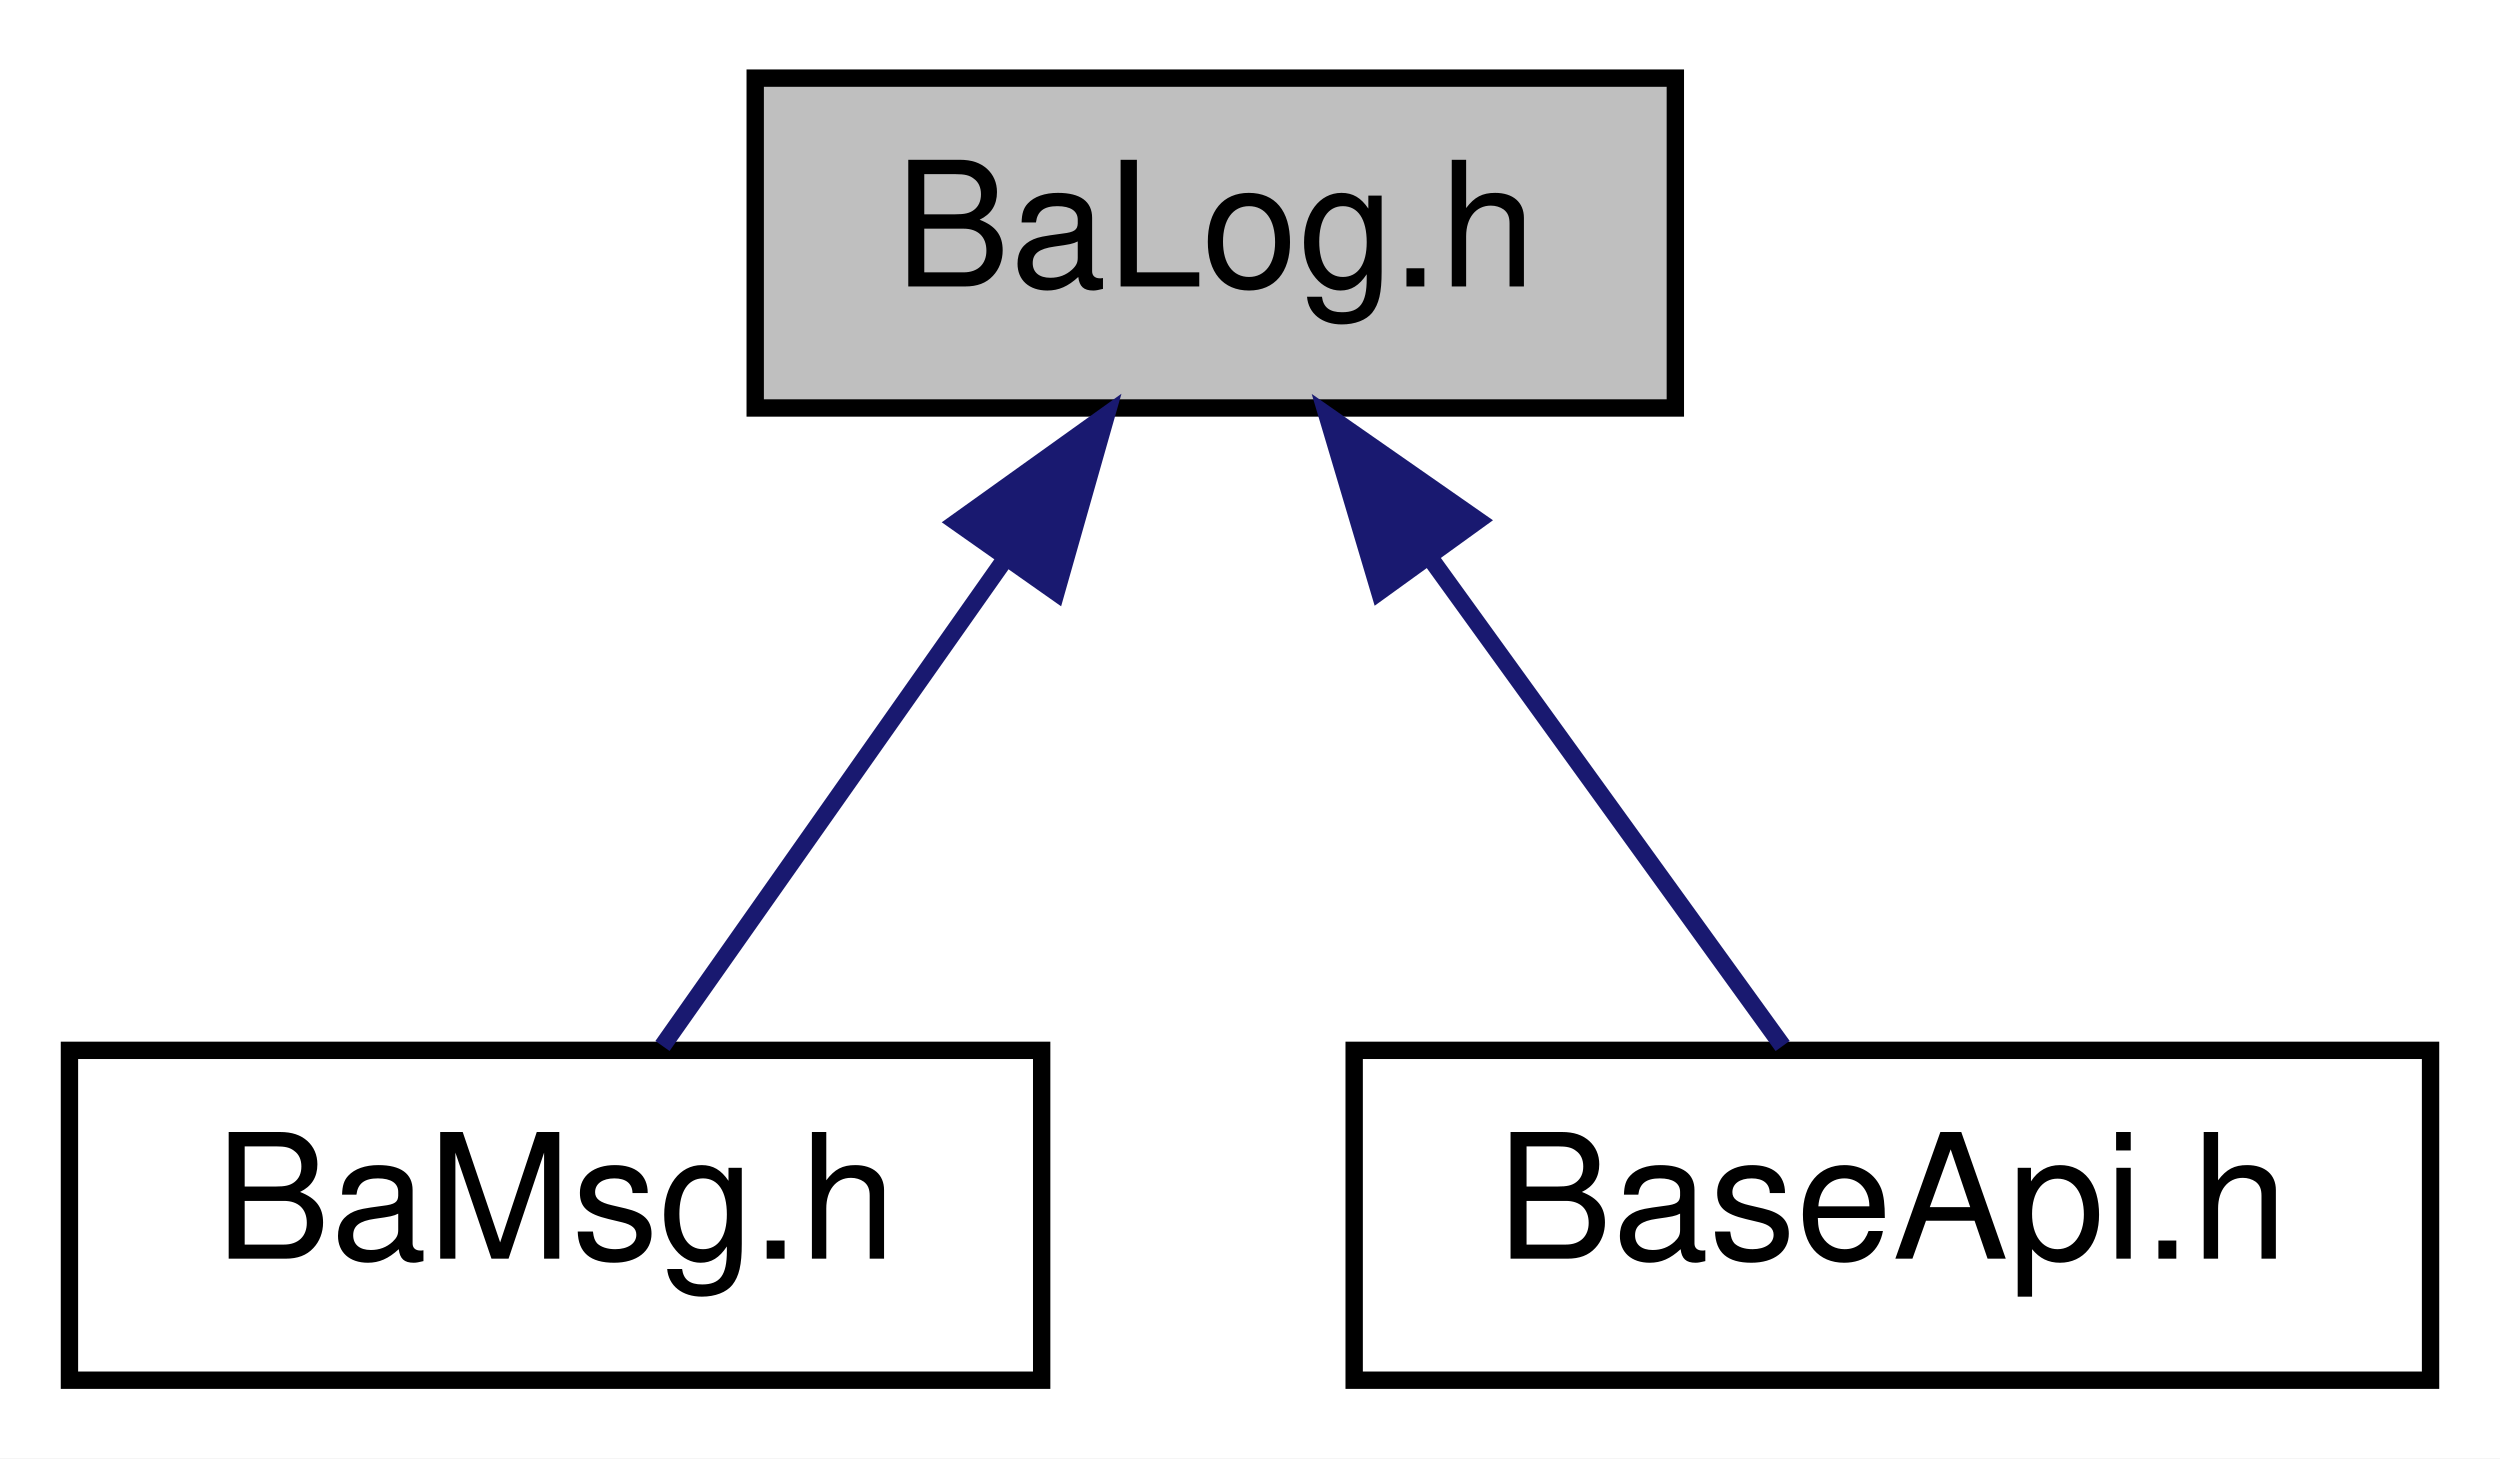
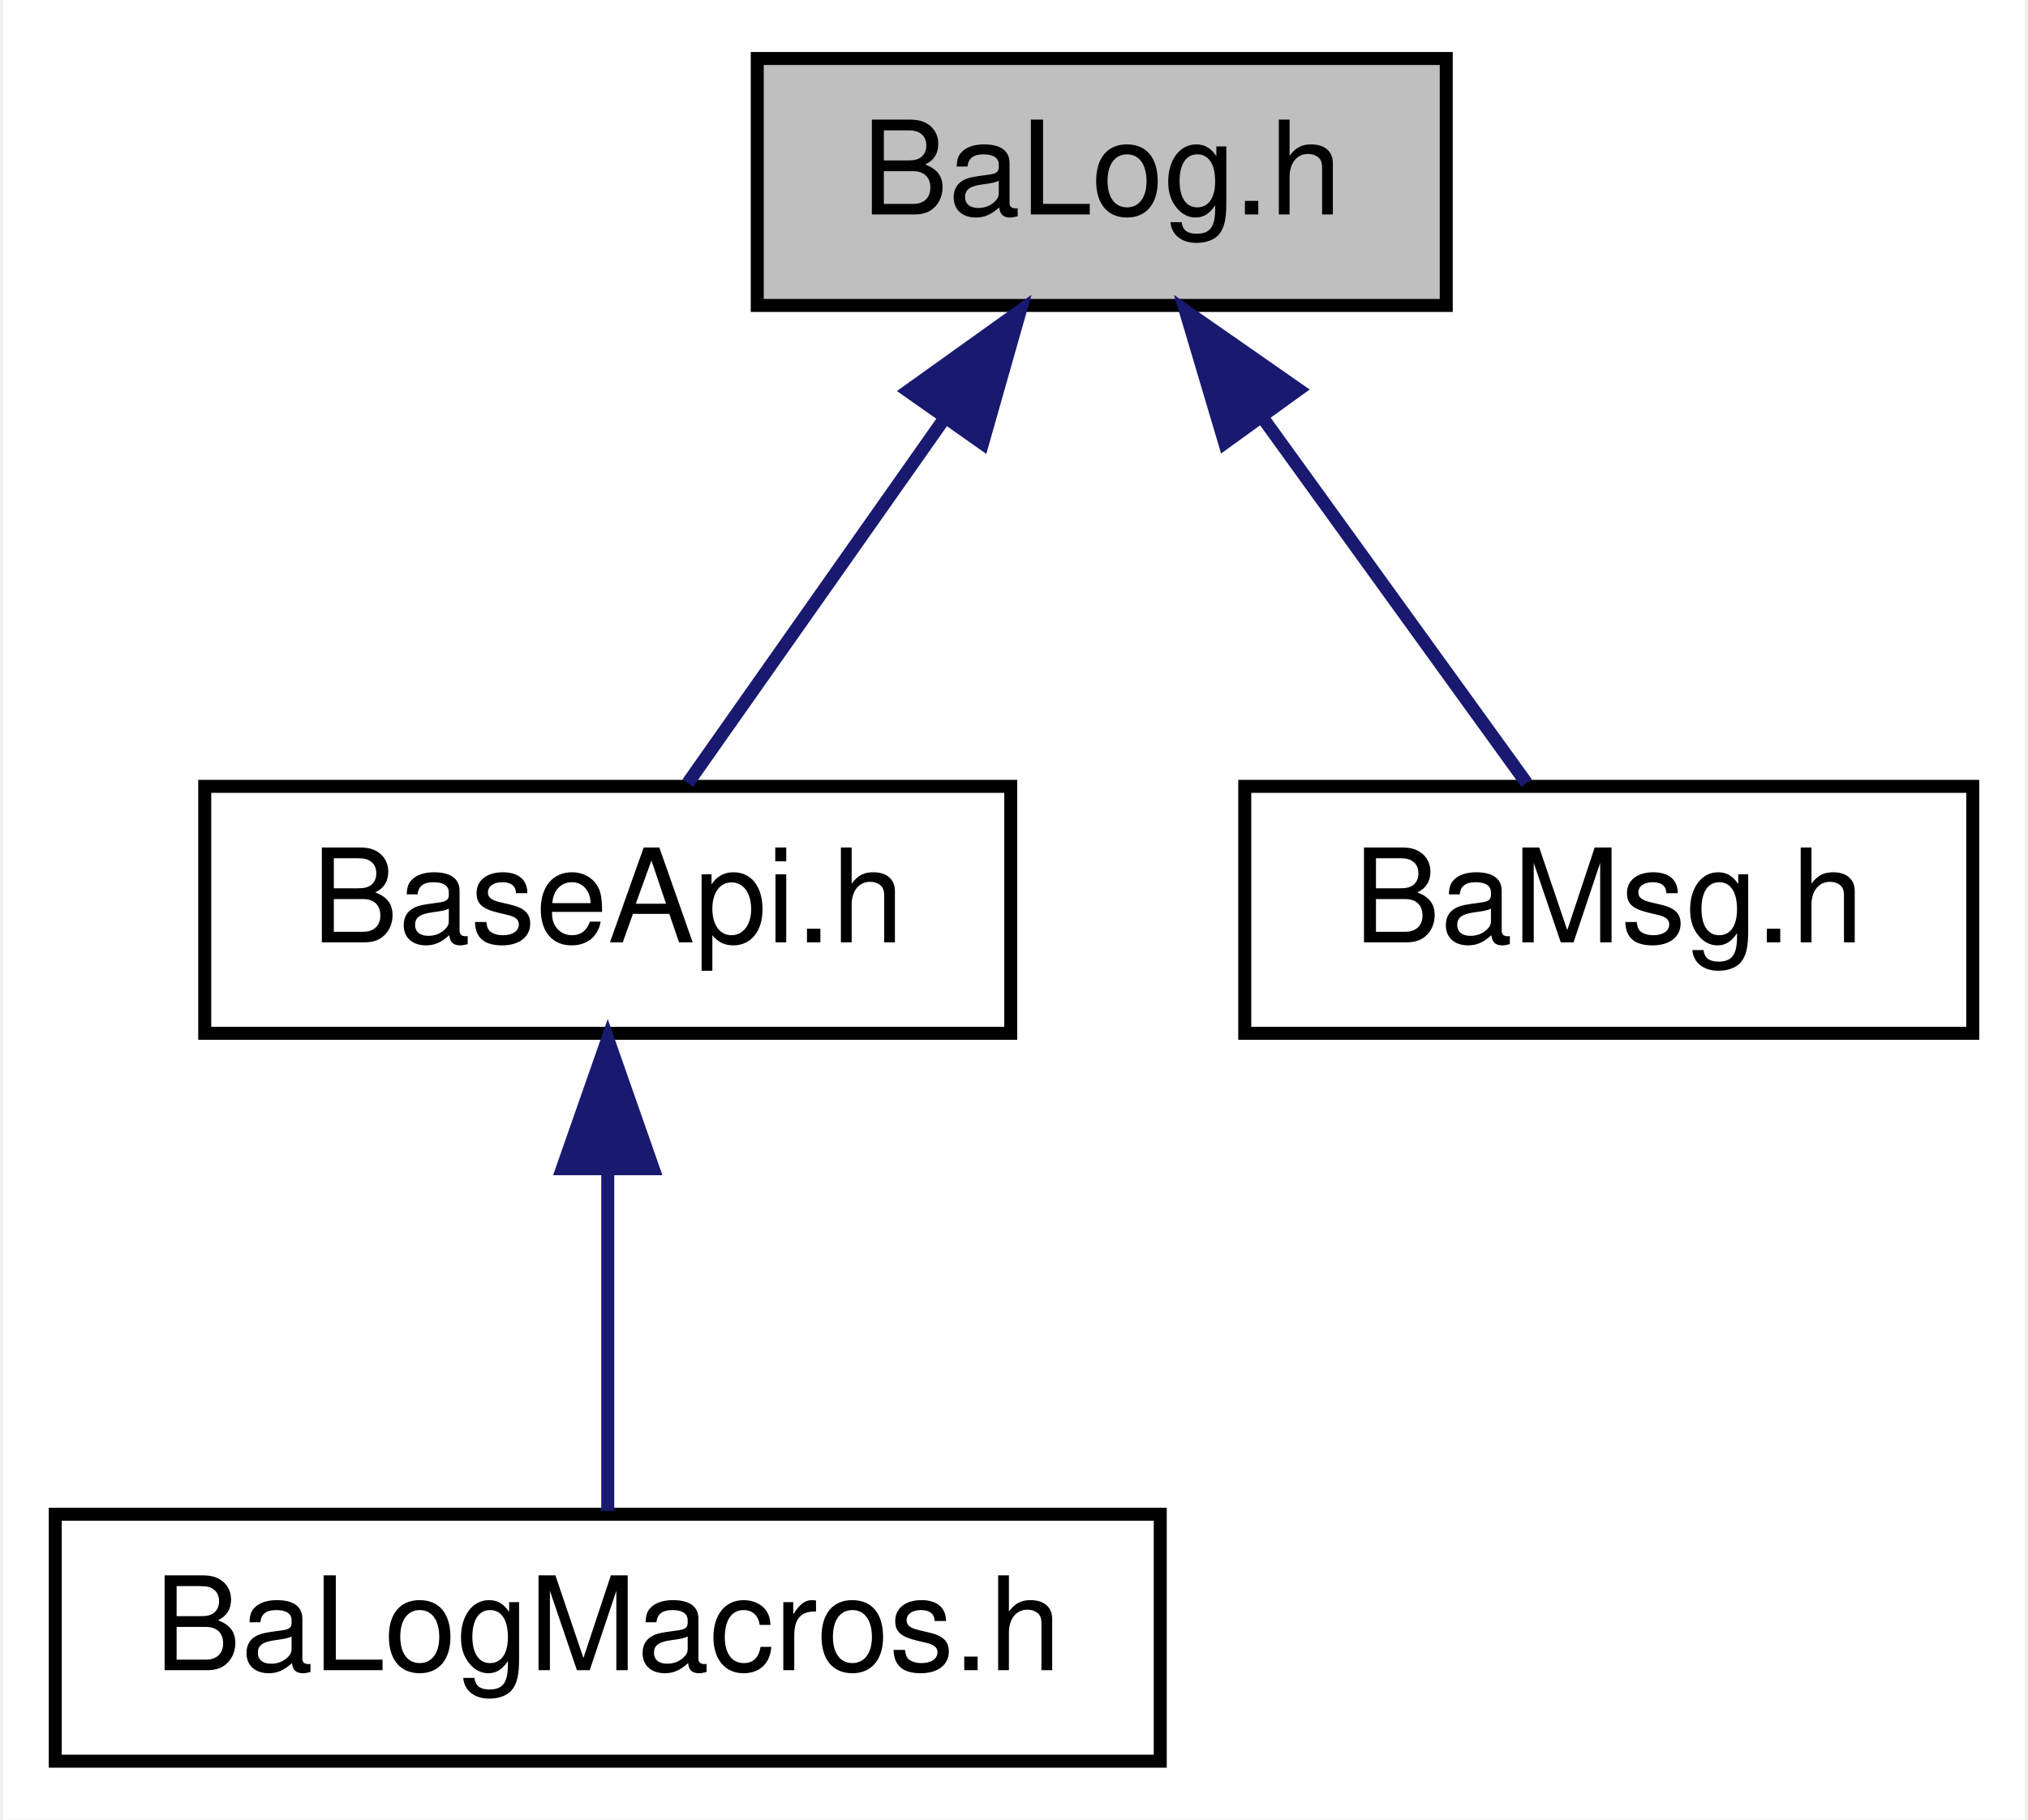
- <svg xmlns="http://www.w3.org/2000/svg" xmlns:xlink="http://www.w3.org/1999/xlink" width="144pt" height="84pt" viewBox="0.00 0.00 144.00 84.00">
-   <g id="graph0" class="graph" transform="scale(1 1) rotate(0) translate(4 80)">
-     <polygon fill="white" stroke="none" points="-4,4 -4,-80 140,-80 140,4 -4,4" />
+ <svg xmlns="http://www.w3.org/2000/svg" xmlns:xlink="http://www.w3.org/1999/xlink" width="156pt" height="140pt" viewBox="0.00 0.00 155.50 140.00">
+   <g id="graph0" class="graph" transform="scale(1 1) rotate(0) translate(4 136)">
+     <polygon fill="white" stroke="none" points="-4,4 -4,-136 151.5,-136 151.5,4 -4,4" />
    <g id="node1" class="node">
-       <polygon fill="#bfbfbf" stroke="black" points="39.5,-56.5 39.5,-75.5 92.5,-75.5 92.5,-56.5 39.5,-56.5" />
-       <text text-anchor="middle" x="66" y="-63.5" font-family="Helvetica,sans-Serif" font-size="10.00">BaLog.h</text>
+       <polygon fill="#bfbfbf" stroke="black" points="54,-112.5 54,-131.5 107,-131.5 107,-112.5 54,-112.5" />
+       <text text-anchor="middle" x="80.5" y="-119.5" font-family="Helvetica,sans-Serif" font-size="10.00">BaLog.h</text>
    </g>
    <g id="node2" class="node">
      <g id="a_node2">
-         <a xlink:href="BaMsg_8h.html" target="_top" xlink:title="API for messages with state. ">
-           <polygon fill="white" stroke="black" points="0,-0.5 0,-19.5 56,-19.5 56,-0.5 0,-0.5" />
-           <text text-anchor="middle" x="28" y="-7.5" font-family="Helvetica,sans-Serif" font-size="10.00">BaMsg.h</text>
+         <a xlink:href="BaseApi_8h.html" target="_top" xlink:title="Includes the following: ">
+           <polygon fill="white" stroke="black" points="11.5,-56.5 11.5,-75.5 73.5,-75.5 73.5,-56.5 11.5,-56.5" />
+           <text text-anchor="middle" x="42.5" y="-63.5" font-family="Helvetica,sans-Serif" font-size="10.00">BaseApi.h</text>
        </a>
      </g>
    </g>
    <g id="edge1" class="edge">
-       <path fill="none" stroke="midnightblue" d="M53.935,-47.855C47.355,-38.505 39.489,-27.326 34.158,-19.751" />
-       <polygon fill="midnightblue" stroke="midnightblue" points="51.108,-49.919 59.725,-56.083 56.832,-45.891 51.108,-49.919" />
+       <path fill="none" stroke="midnightblue" d="M68.435,-103.855C61.855,-94.505 53.989,-83.326 48.658,-75.751" />
+       <polygon fill="midnightblue" stroke="midnightblue" points="65.608,-105.919 74.225,-112.083 71.332,-101.891 65.608,-105.919" />
+     </g>
+     <g id="node4" class="node">
+       <g id="a_node4">
+         <a xlink:href="BaMsg_8h.html" target="_top" xlink:title="API for messages with state. ">
+           <polygon fill="white" stroke="black" points="91.5,-56.5 91.5,-75.5 147.5,-75.5 147.5,-56.5 91.5,-56.5" />
+           <text text-anchor="middle" x="119.5" y="-63.5" font-family="Helvetica,sans-Serif" font-size="10.00">BaMsg.h</text>
+         </a>
+       </g>
+     </g>
+     <g id="edge3" class="edge">
+       <path fill="none" stroke="midnightblue" d="M92.882,-103.855C99.635,-94.505 107.709,-83.326 113.18,-75.751" />
+       <polygon fill="midnightblue" stroke="midnightblue" points="89.958,-101.927 86.94,-112.083 95.632,-106.025 89.958,-101.927" />
    </g>
    <g id="node3" class="node">
      <g id="a_node3">
-         <a xlink:href="BaseApi_8h.html" target="_top" xlink:title="Includes the following: ">
-           <polygon fill="white" stroke="black" points="74,-0.5 74,-19.5 136,-19.5 136,-0.5 74,-0.5" />
-           <text text-anchor="middle" x="105" y="-7.5" font-family="Helvetica,sans-Serif" font-size="10.00">BaseApi.h</text>
+         <a xlink:href="BaLogMacros_8h.html" target="_top" xlink:title="This header defines macros for logging more easily. ">
+           <polygon fill="white" stroke="black" points="0,-0.5 0,-19.5 85,-19.5 85,-0.5 0,-0.5" />
+           <text text-anchor="middle" x="42.5" y="-7.5" font-family="Helvetica,sans-Serif" font-size="10.00">BaLogMacros.h</text>
        </a>
      </g>
    </g>
    <g id="edge2" class="edge">
-       <path fill="none" stroke="midnightblue" d="M78.382,-47.855C85.135,-38.505 93.209,-27.326 98.68,-19.751" />
-       <polygon fill="midnightblue" stroke="midnightblue" points="75.458,-45.927 72.44,-56.083 81.132,-50.025 75.458,-45.927" />
+       <path fill="none" stroke="midnightblue" d="M42.5,-45.804C42.5,-36.91 42.5,-26.78 42.5,-19.751" />
+       <polygon fill="midnightblue" stroke="midnightblue" points="39,-46.083 42.5,-56.083 46,-46.083 39,-46.083" />
    </g>
  </g>
</svg>
